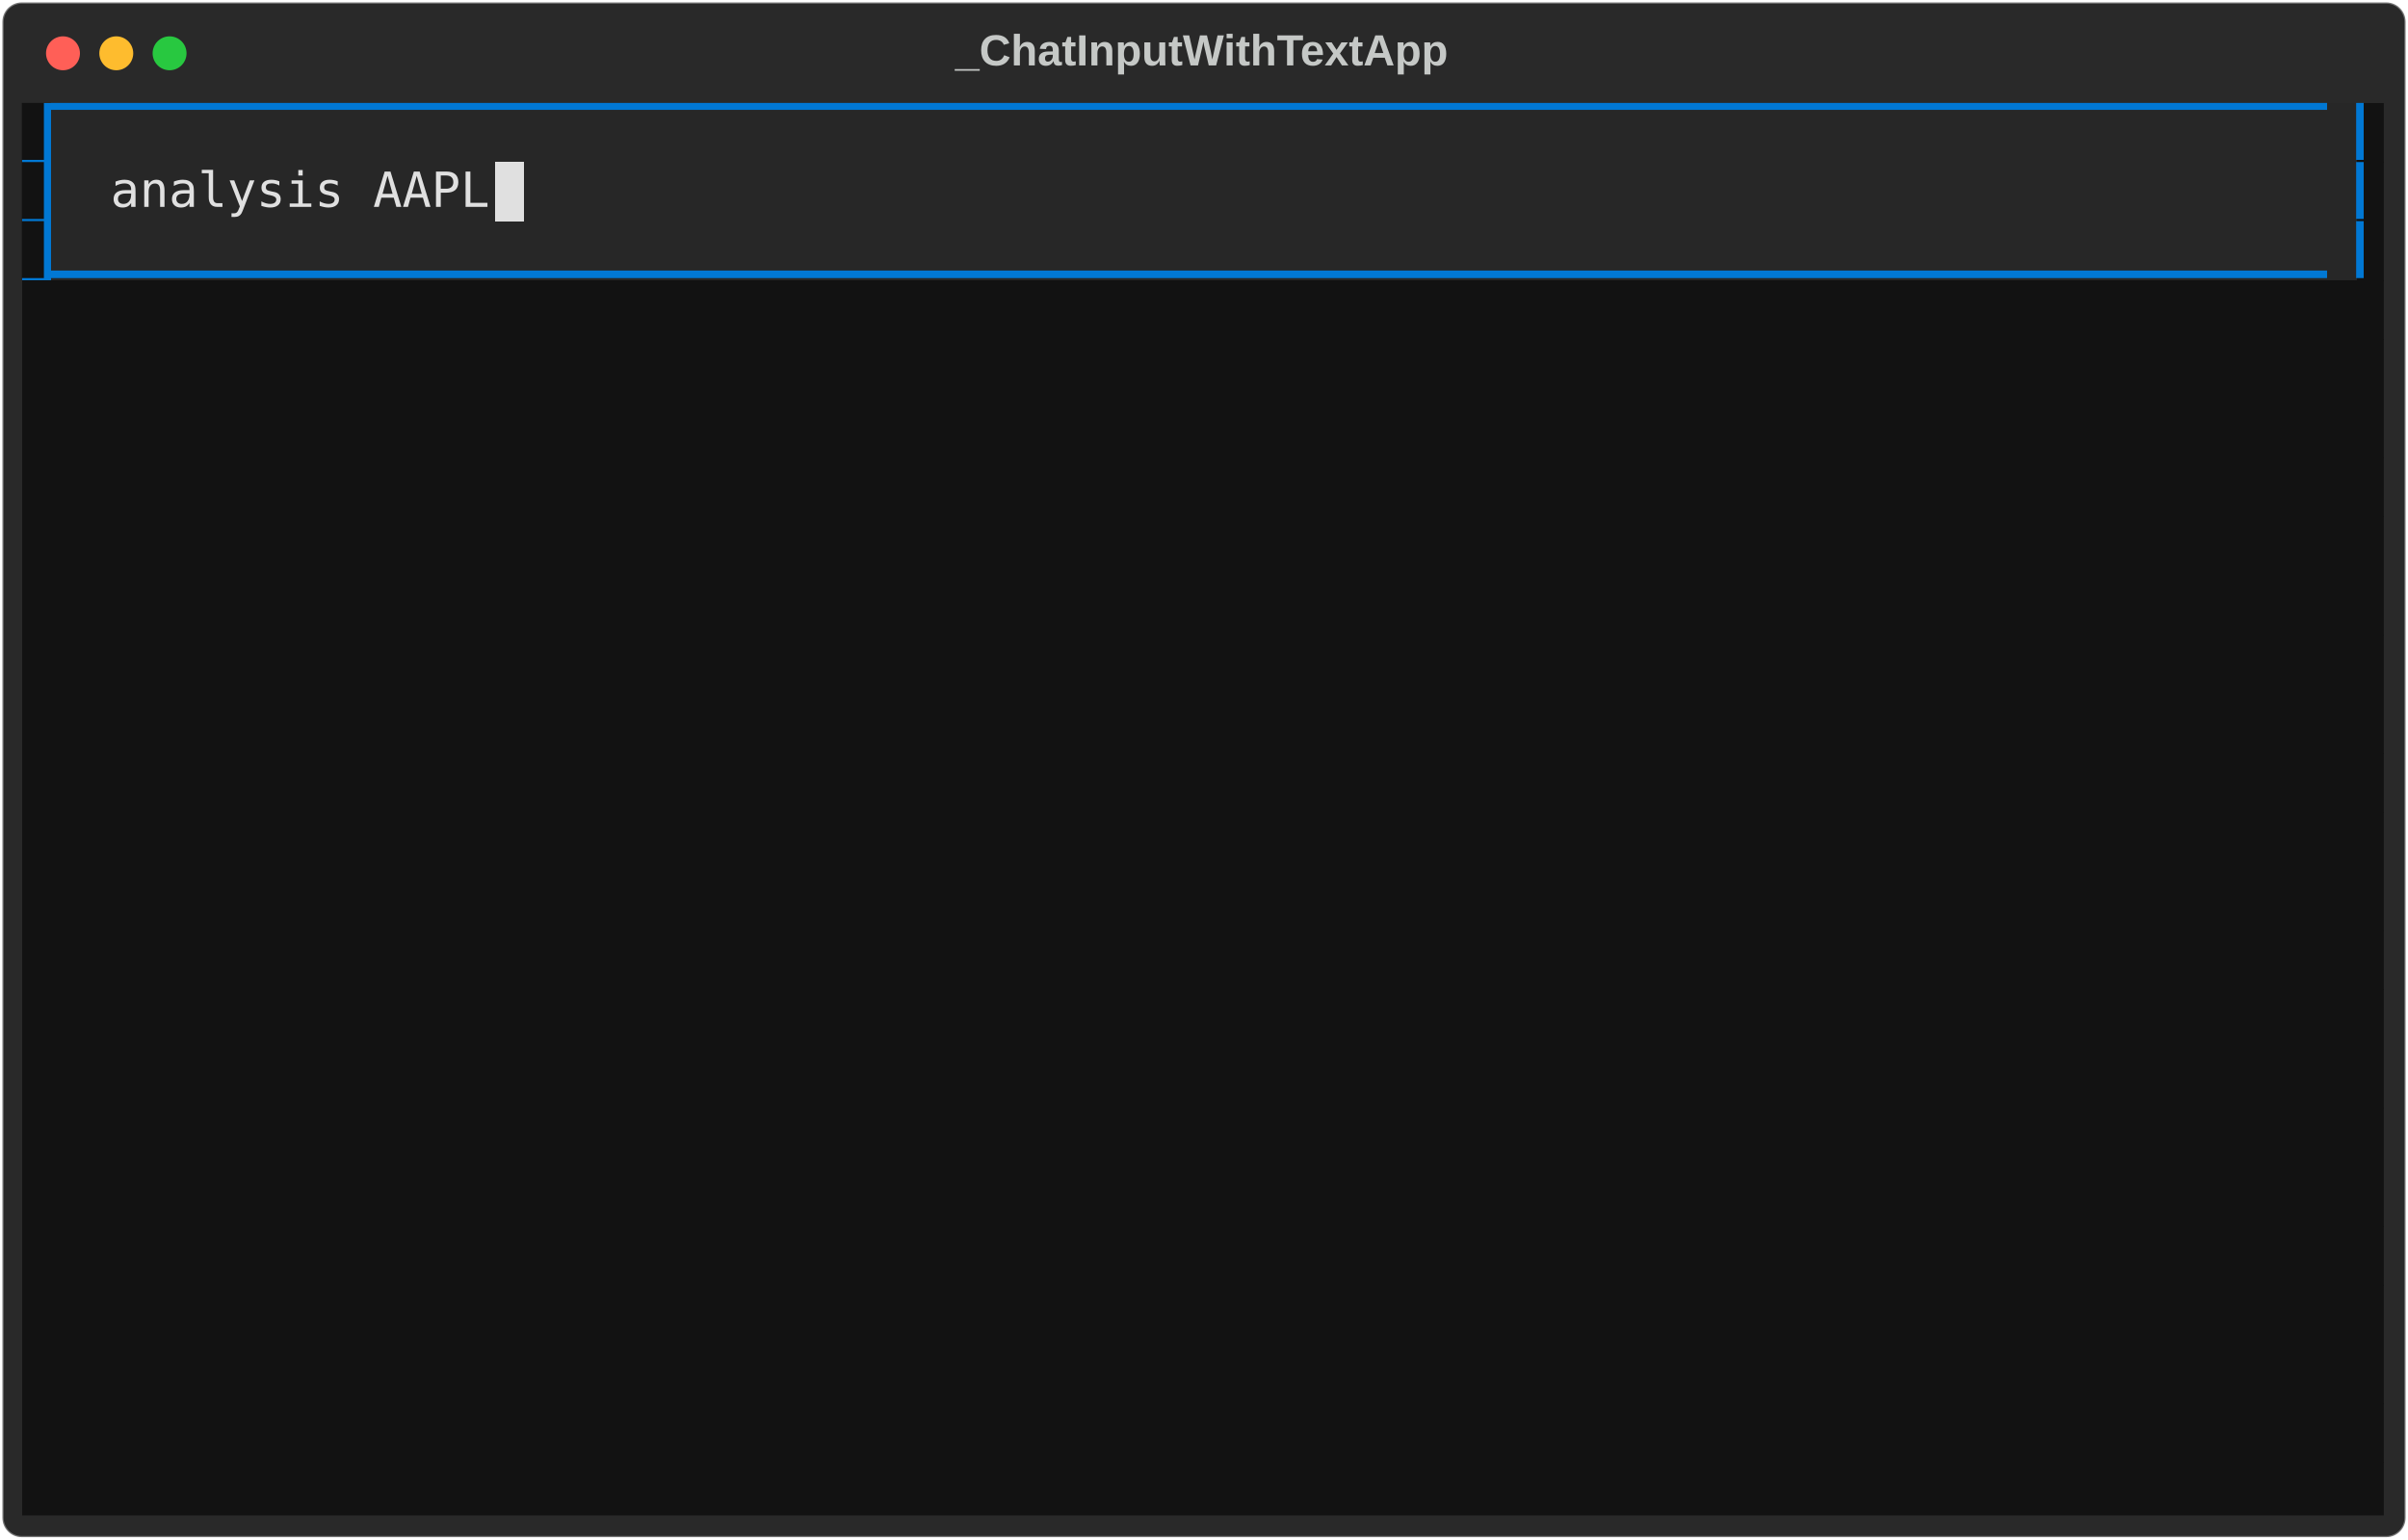
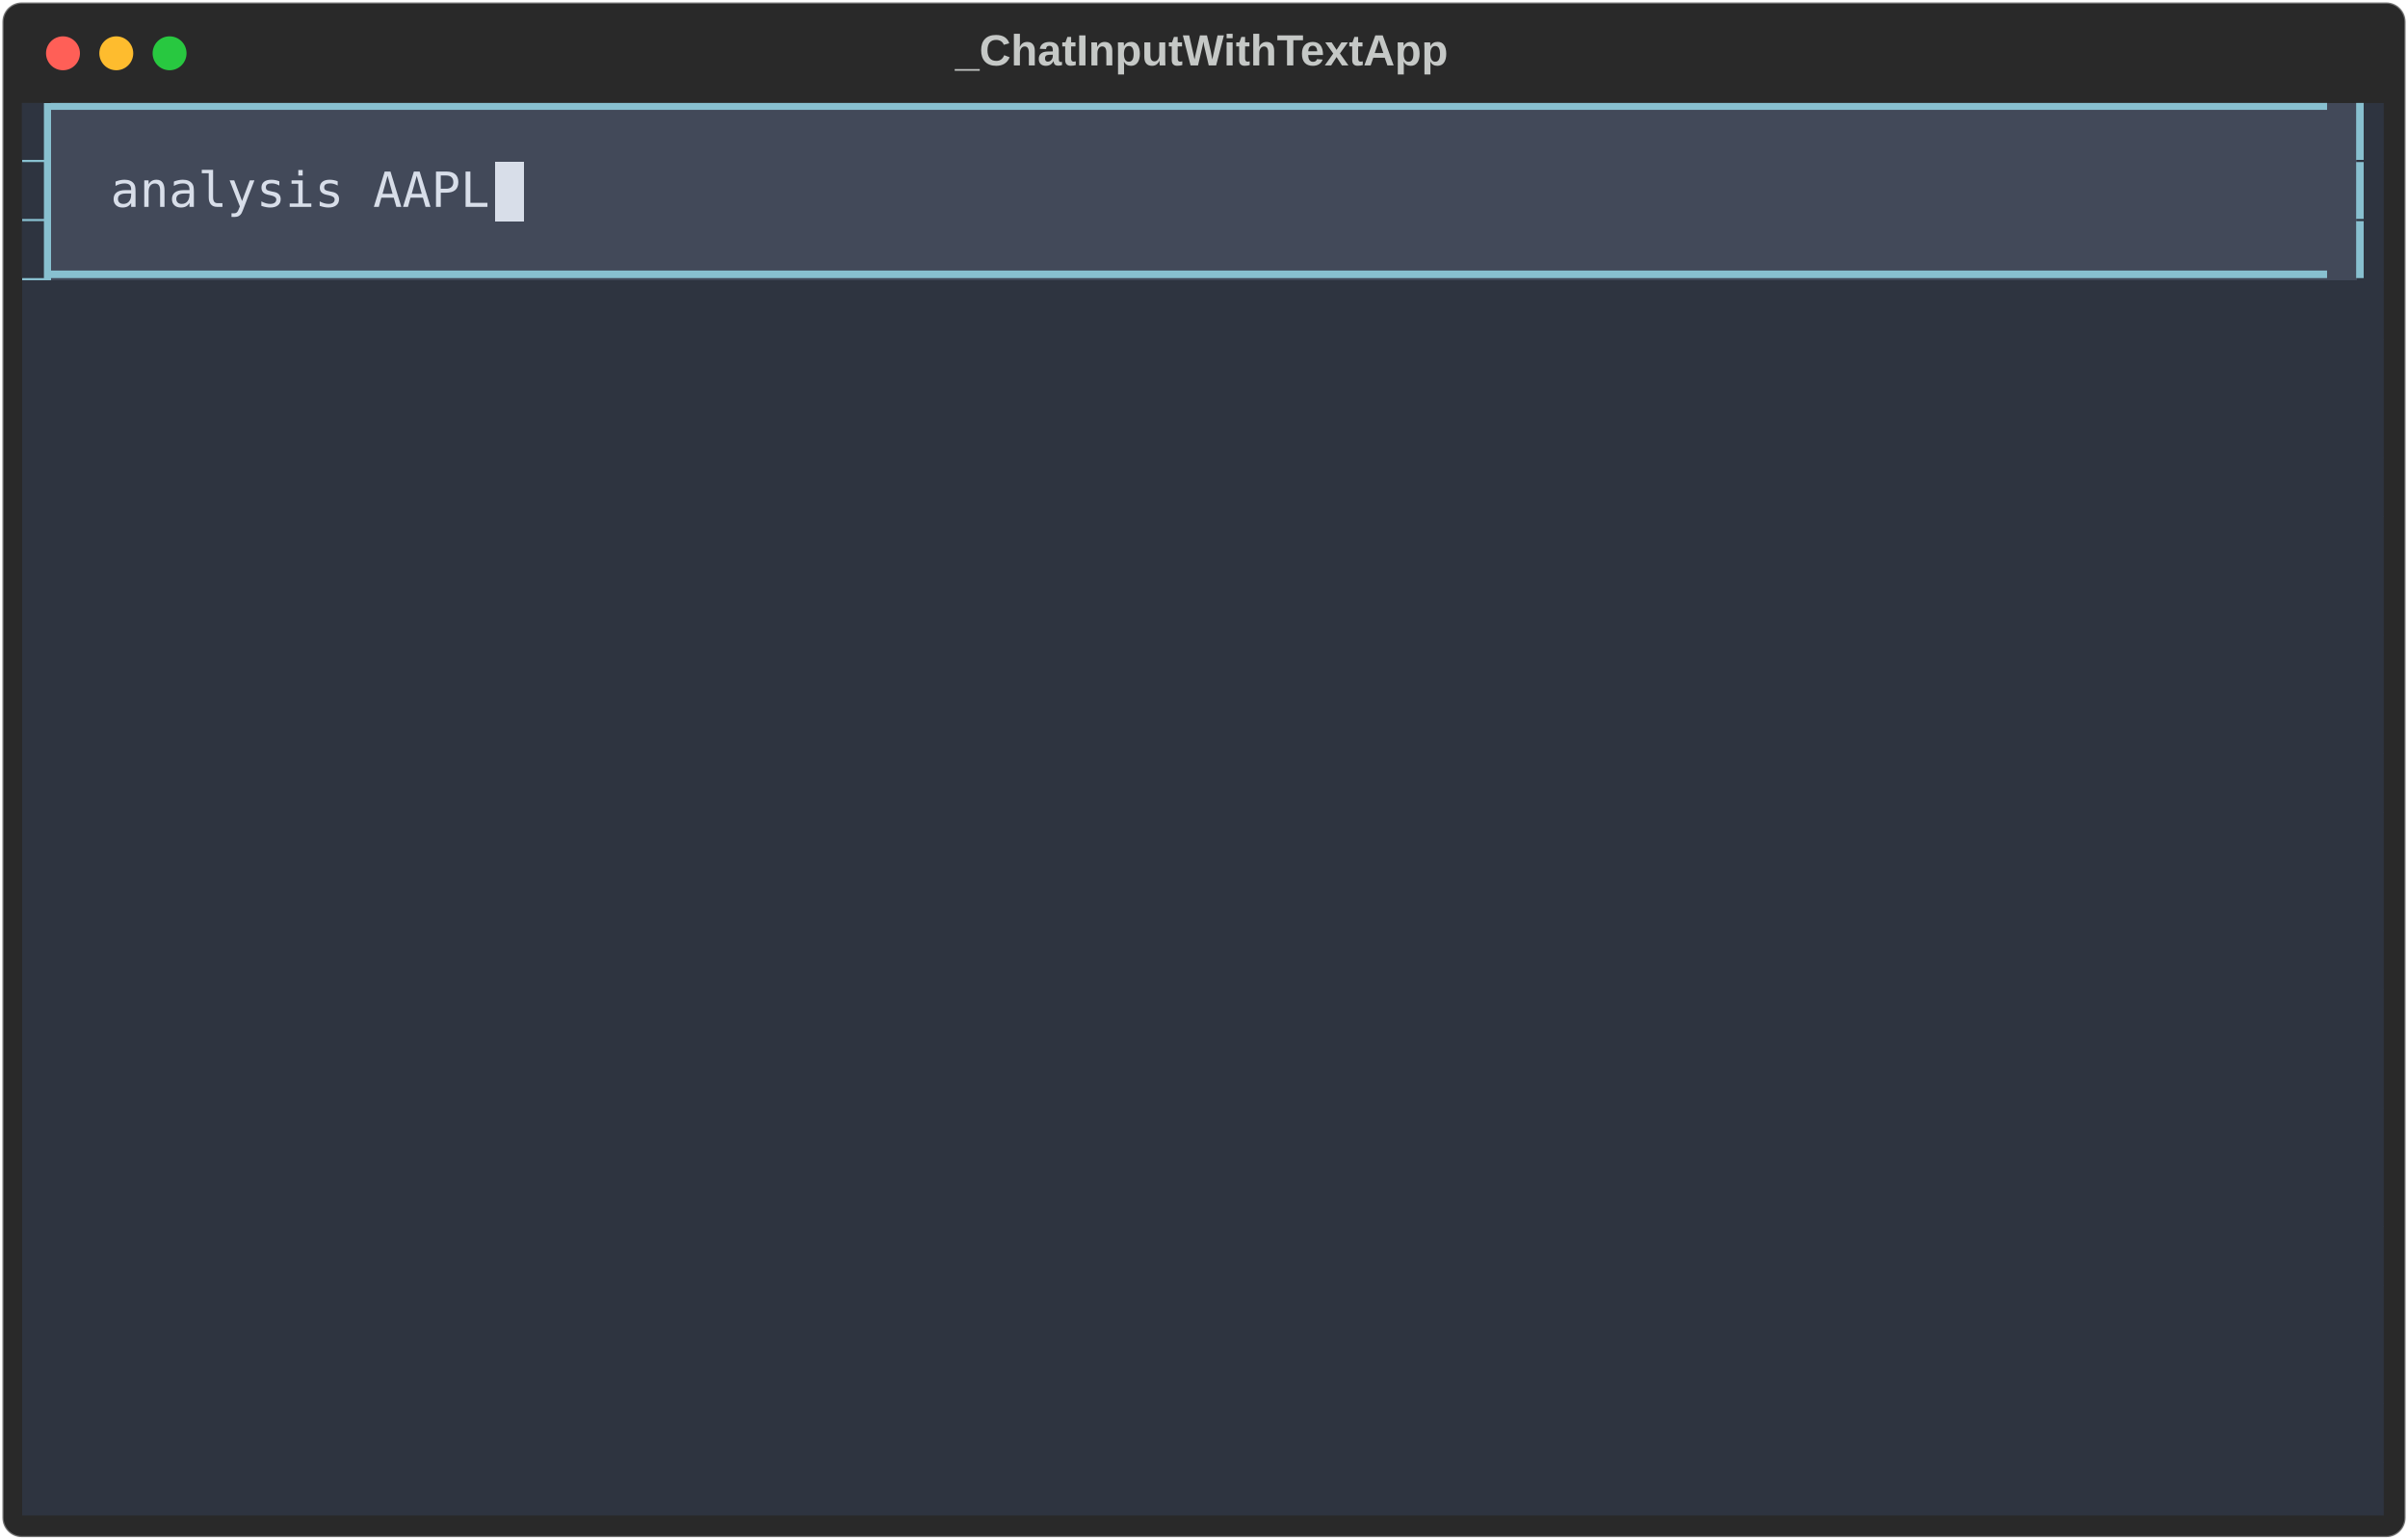
<svg xmlns="http://www.w3.org/2000/svg" class="rich-terminal" viewBox="0 0 994 635.6">
  <style>

    @font-face {
        font-family: "Fira Code";
        src: local("FiraCode-Regular"),
                url("https://cdnjs.cloudflare.com/ajax/libs/firacode/6.2.0/woff2/FiraCode-Regular.woff2") format("woff2"),
                url("https://cdnjs.cloudflare.com/ajax/libs/firacode/6.2.0/woff/FiraCode-Regular.woff") format("woff");
        font-style: normal;
        font-weight: 400;
    }
    @font-face {
        font-family: "Fira Code";
        src: local("FiraCode-Bold"),
                url("https://cdnjs.cloudflare.com/ajax/libs/firacode/6.2.0/woff2/FiraCode-Bold.woff2") format("woff2"),
                url("https://cdnjs.cloudflare.com/ajax/libs/firacode/6.2.0/woff/FiraCode-Bold.woff") format("woff");
        font-style: bold;
        font-weight: 700;
    }

    .terminal-matrix {
        font-family: Fira Code, monospace;
        font-size: 20px;
        line-height: 24.4px;
        font-variant-east-asian: full-width;
    }

    .terminal-title {
        font-size: 18px;
        font-weight: bold;
        font-family: arial;
    }

-     .terminal-r1 { fill: #121212 }
- .terminal-r2 { fill: #0178d4 }
+     .terminal-r1 { fill: #2e3440 }
+ .terminal-r2 { fill: #88c0d0 }
.terminal-r3 { fill: #c5c8c6 }
- .terminal-r4 { fill: #e0e0e0 }
+ .terminal-r4 { fill: #d8dee9 }
    </style>
  <defs>
    <clipPath id="terminal-clip-terminal">
      <rect x="0" y="0" width="975.0" height="584.6" />
    </clipPath>
    <clipPath id="terminal-line-0">
      <rect x="0" y="1.5" width="976" height="24.65" />
    </clipPath>
    <clipPath id="terminal-line-1">
      <rect x="0" y="25.9" width="976" height="24.65" />
    </clipPath>
    <clipPath id="terminal-line-2">
      <rect x="0" y="50.3" width="976" height="24.65" />
    </clipPath>
    <clipPath id="terminal-line-3">
      <rect x="0" y="74.7" width="976" height="24.65" />
    </clipPath>
    <clipPath id="terminal-line-4">
      <rect x="0" y="99.1" width="976" height="24.65" />
    </clipPath>
    <clipPath id="terminal-line-5">
      <rect x="0" y="123.5" width="976" height="24.65" />
    </clipPath>
    <clipPath id="terminal-line-6">
      <rect x="0" y="147.9" width="976" height="24.65" />
    </clipPath>
    <clipPath id="terminal-line-7">
      <rect x="0" y="172.3" width="976" height="24.65" />
    </clipPath>
    <clipPath id="terminal-line-8">
      <rect x="0" y="196.7" width="976" height="24.65" />
    </clipPath>
    <clipPath id="terminal-line-9">
      <rect x="0" y="221.1" width="976" height="24.65" />
    </clipPath>
    <clipPath id="terminal-line-10">
      <rect x="0" y="245.5" width="976" height="24.65" />
    </clipPath>
    <clipPath id="terminal-line-11">
      <rect x="0" y="269.9" width="976" height="24.65" />
    </clipPath>
    <clipPath id="terminal-line-12">
      <rect x="0" y="294.3" width="976" height="24.65" />
    </clipPath>
    <clipPath id="terminal-line-13">
      <rect x="0" y="318.7" width="976" height="24.65" />
    </clipPath>
    <clipPath id="terminal-line-14">
      <rect x="0" y="343.1" width="976" height="24.65" />
    </clipPath>
    <clipPath id="terminal-line-15">
      <rect x="0" y="367.5" width="976" height="24.65" />
    </clipPath>
    <clipPath id="terminal-line-16">
      <rect x="0" y="391.9" width="976" height="24.65" />
    </clipPath>
    <clipPath id="terminal-line-17">
      <rect x="0" y="416.3" width="976" height="24.65" />
    </clipPath>
    <clipPath id="terminal-line-18">
      <rect x="0" y="440.7" width="976" height="24.65" />
    </clipPath>
    <clipPath id="terminal-line-19">
      <rect x="0" y="465.1" width="976" height="24.65" />
    </clipPath>
    <clipPath id="terminal-line-20">
      <rect x="0" y="489.5" width="976" height="24.65" />
    </clipPath>
    <clipPath id="terminal-line-21">
      <rect x="0" y="513.9" width="976" height="24.65" />
    </clipPath>
    <clipPath id="terminal-line-22">
      <rect x="0" y="538.3" width="976" height="24.65" />
    </clipPath>
  </defs>
  <rect fill="#292929" stroke="rgba(255,255,255,0.35)" stroke-width="1" x="1" y="1" width="992" height="633.6" rx="8" />
  <text class="terminal-title" fill="#c5c8c6" text-anchor="middle" x="496" y="27">_ChatInputWithTextApp</text>
  <g transform="translate(26,22)">
    <circle cx="0" cy="0" r="7" fill="#ff5f57" />
    <circle cx="22" cy="0" r="7" fill="#febc2e" />
    <circle cx="44" cy="0" r="7" fill="#28c840" />
  </g>
  <g transform="translate(9, 41)" clip-path="url(#terminal-clip-terminal)">
-     <rect fill="#0178d4" x="0" y="1.5" width="12.2" height="24.65" shape-rendering="crispEdges" />
-     <rect fill="#272727" x="12.2" y="1.5" width="951.6" height="24.65" shape-rendering="crispEdges" />
-     <rect fill="#121212" x="963.8" y="1.5" width="12.2" height="24.65" shape-rendering="crispEdges" />
-     <rect fill="#0178d4" x="0" y="25.9" width="12.2" height="24.65" shape-rendering="crispEdges" />
-     <rect fill="#272727" x="12.2" y="25.9" width="24.4" height="24.65" shape-rendering="crispEdges" />
-     <rect fill="#272727" x="36.6" y="25.9" width="158.6" height="24.65" shape-rendering="crispEdges" />
-     <rect fill="#e0e0e0" x="195.2" y="25.9" width="12.2" height="24.65" shape-rendering="crispEdges" />
-     <rect fill="#272727" x="207.4" y="25.9" width="732" height="24.65" shape-rendering="crispEdges" />
-     <rect fill="#272727" x="939.4" y="25.9" width="24.4" height="24.65" shape-rendering="crispEdges" />
-     <rect fill="#121212" x="963.8" y="25.9" width="12.2" height="24.65" shape-rendering="crispEdges" />
-     <rect fill="#0178d4" x="0" y="50.3" width="12.2" height="24.65" shape-rendering="crispEdges" />
-     <rect fill="#272727" x="12.2" y="50.3" width="951.6" height="24.65" shape-rendering="crispEdges" />
-     <rect fill="#121212" x="963.8" y="50.3" width="12.2" height="24.65" shape-rendering="crispEdges" />
-     <rect fill="#121212" x="0" y="74.7" width="976" height="24.65" shape-rendering="crispEdges" />
-     <rect fill="#121212" x="0" y="99.1" width="976" height="24.65" shape-rendering="crispEdges" />
-     <rect fill="#121212" x="0" y="123.5" width="976" height="24.65" shape-rendering="crispEdges" />
-     <rect fill="#121212" x="0" y="147.9" width="976" height="24.65" shape-rendering="crispEdges" />
-     <rect fill="#121212" x="0" y="172.3" width="976" height="24.65" shape-rendering="crispEdges" />
-     <rect fill="#121212" x="0" y="196.7" width="976" height="24.65" shape-rendering="crispEdges" />
-     <rect fill="#121212" x="0" y="221.1" width="976" height="24.65" shape-rendering="crispEdges" />
-     <rect fill="#121212" x="0" y="245.5" width="976" height="24.65" shape-rendering="crispEdges" />
-     <rect fill="#121212" x="0" y="269.9" width="976" height="24.65" shape-rendering="crispEdges" />
-     <rect fill="#121212" x="0" y="294.3" width="976" height="24.65" shape-rendering="crispEdges" />
-     <rect fill="#121212" x="0" y="318.7" width="976" height="24.65" shape-rendering="crispEdges" />
-     <rect fill="#121212" x="0" y="343.1" width="976" height="24.65" shape-rendering="crispEdges" />
-     <rect fill="#121212" x="0" y="367.5" width="976" height="24.65" shape-rendering="crispEdges" />
-     <rect fill="#121212" x="0" y="391.9" width="976" height="24.65" shape-rendering="crispEdges" />
-     <rect fill="#121212" x="0" y="416.3" width="976" height="24.65" shape-rendering="crispEdges" />
-     <rect fill="#121212" x="0" y="440.7" width="976" height="24.65" shape-rendering="crispEdges" />
-     <rect fill="#121212" x="0" y="465.1" width="976" height="24.65" shape-rendering="crispEdges" />
-     <rect fill="#121212" x="0" y="489.5" width="976" height="24.65" shape-rendering="crispEdges" />
-     <rect fill="#121212" x="0" y="513.9" width="976" height="24.65" shape-rendering="crispEdges" />
-     <rect fill="#121212" x="0" y="538.3" width="976" height="24.65" shape-rendering="crispEdges" />
-     <rect fill="#121212" x="0" y="562.7" width="976" height="24.65" shape-rendering="crispEdges" />
+     <rect fill="#88c0d0" x="0" y="1.5" width="12.2" height="24.65" shape-rendering="crispEdges" />
+     <rect fill="#424959" x="12.2" y="1.5" width="951.6" height="24.65" shape-rendering="crispEdges" />
+     <rect fill="#2e3440" x="963.8" y="1.5" width="12.2" height="24.65" shape-rendering="crispEdges" />
+     <rect fill="#88c0d0" x="0" y="25.9" width="12.2" height="24.65" shape-rendering="crispEdges" />
+     <rect fill="#424959" x="12.2" y="25.9" width="24.4" height="24.65" shape-rendering="crispEdges" />
+     <rect fill="#424959" x="36.6" y="25.9" width="158.6" height="24.65" shape-rendering="crispEdges" />
+     <rect fill="#d8dee9" x="195.2" y="25.9" width="12.2" height="24.65" shape-rendering="crispEdges" />
+     <rect fill="#424959" x="207.4" y="25.9" width="732" height="24.65" shape-rendering="crispEdges" />
+     <rect fill="#424959" x="939.4" y="25.9" width="24.4" height="24.65" shape-rendering="crispEdges" />
+     <rect fill="#2e3440" x="963.8" y="25.9" width="12.2" height="24.65" shape-rendering="crispEdges" />
+     <rect fill="#88c0d0" x="0" y="50.3" width="12.2" height="24.65" shape-rendering="crispEdges" />
+     <rect fill="#424959" x="12.2" y="50.3" width="951.6" height="24.65" shape-rendering="crispEdges" />
+     <rect fill="#2e3440" x="963.8" y="50.3" width="12.2" height="24.65" shape-rendering="crispEdges" />
+     <rect fill="#2e3440" x="0" y="74.7" width="976" height="24.65" shape-rendering="crispEdges" />
+     <rect fill="#2e3440" x="0" y="99.1" width="976" height="24.65" shape-rendering="crispEdges" />
+     <rect fill="#2e3440" x="0" y="123.5" width="976" height="24.65" shape-rendering="crispEdges" />
+     <rect fill="#2e3440" x="0" y="147.9" width="976" height="24.65" shape-rendering="crispEdges" />
+     <rect fill="#2e3440" x="0" y="172.3" width="976" height="24.65" shape-rendering="crispEdges" />
+     <rect fill="#2e3440" x="0" y="196.7" width="976" height="24.65" shape-rendering="crispEdges" />
+     <rect fill="#2e3440" x="0" y="221.1" width="976" height="24.65" shape-rendering="crispEdges" />
+     <rect fill="#2e3440" x="0" y="245.5" width="976" height="24.65" shape-rendering="crispEdges" />
+     <rect fill="#2e3440" x="0" y="269.9" width="976" height="24.65" shape-rendering="crispEdges" />
+     <rect fill="#2e3440" x="0" y="294.3" width="976" height="24.65" shape-rendering="crispEdges" />
+     <rect fill="#2e3440" x="0" y="318.7" width="976" height="24.65" shape-rendering="crispEdges" />
+     <rect fill="#2e3440" x="0" y="343.1" width="976" height="24.65" shape-rendering="crispEdges" />
+     <rect fill="#2e3440" x="0" y="367.5" width="976" height="24.65" shape-rendering="crispEdges" />
+     <rect fill="#2e3440" x="0" y="391.9" width="976" height="24.65" shape-rendering="crispEdges" />
+     <rect fill="#2e3440" x="0" y="416.3" width="976" height="24.65" shape-rendering="crispEdges" />
+     <rect fill="#2e3440" x="0" y="440.7" width="976" height="24.65" shape-rendering="crispEdges" />
+     <rect fill="#2e3440" x="0" y="465.1" width="976" height="24.65" shape-rendering="crispEdges" />
+     <rect fill="#2e3440" x="0" y="489.5" width="976" height="24.65" shape-rendering="crispEdges" />
+     <rect fill="#2e3440" x="0" y="513.9" width="976" height="24.65" shape-rendering="crispEdges" />
+     <rect fill="#2e3440" x="0" y="538.3" width="976" height="24.65" shape-rendering="crispEdges" />
+     <rect fill="#2e3440" x="0" y="562.7" width="976" height="24.65" shape-rendering="crispEdges" />
    <g class="terminal-matrix">
      <text class="terminal-r1" x="0" y="20" textLength="12.2" clip-path="url(#terminal-line-0)">▊</text>
      <text class="terminal-r2" x="12.2" y="20" textLength="951.6" clip-path="url(#terminal-line-0)">▔▔▔▔▔▔▔▔▔▔▔▔▔▔▔▔▔▔▔▔▔▔▔▔▔▔▔▔▔▔▔▔▔▔▔▔▔▔▔▔▔▔▔▔▔▔▔▔▔▔▔▔▔▔▔▔▔▔▔▔▔▔▔▔▔▔▔▔▔▔▔▔▔▔▔▔▔▔</text>
      <text class="terminal-r2" x="963.8" y="20" textLength="12.2" clip-path="url(#terminal-line-0)">▎</text>
      <text class="terminal-r3" x="976" y="20" textLength="12.2" clip-path="url(#terminal-line-0)">
</text>
      <text class="terminal-r1" x="0" y="44.4" textLength="12.2" clip-path="url(#terminal-line-1)">▊</text>
      <text class="terminal-r4" x="36.6" y="44.4" textLength="158.6" clip-path="url(#terminal-line-1)">analysis AAPL</text>
      <text class="terminal-r2" x="963.8" y="44.4" textLength="12.2" clip-path="url(#terminal-line-1)">▎</text>
      <text class="terminal-r3" x="976" y="44.4" textLength="12.2" clip-path="url(#terminal-line-1)">
</text>
      <text class="terminal-r1" x="0" y="68.8" textLength="12.2" clip-path="url(#terminal-line-2)">▊</text>
      <text class="terminal-r2" x="12.2" y="68.8" textLength="951.6" clip-path="url(#terminal-line-2)">▁▁▁▁▁▁▁▁▁▁▁▁▁▁▁▁▁▁▁▁▁▁▁▁▁▁▁▁▁▁▁▁▁▁▁▁▁▁▁▁▁▁▁▁▁▁▁▁▁▁▁▁▁▁▁▁▁▁▁▁▁▁▁▁▁▁▁▁▁▁▁▁▁▁▁▁▁▁</text>
      <text class="terminal-r2" x="963.8" y="68.8" textLength="12.2" clip-path="url(#terminal-line-2)">▎</text>
      <text class="terminal-r3" x="976" y="68.8" textLength="12.2" clip-path="url(#terminal-line-2)">
</text>
      <text class="terminal-r3" x="976" y="93.2" textLength="12.2" clip-path="url(#terminal-line-3)">
</text>
      <text class="terminal-r3" x="976" y="117.6" textLength="12.2" clip-path="url(#terminal-line-4)">
</text>
      <text class="terminal-r3" x="976" y="142" textLength="12.2" clip-path="url(#terminal-line-5)">
</text>
      <text class="terminal-r3" x="976" y="166.4" textLength="12.2" clip-path="url(#terminal-line-6)">
</text>
      <text class="terminal-r3" x="976" y="190.8" textLength="12.2" clip-path="url(#terminal-line-7)">
</text>
      <text class="terminal-r3" x="976" y="215.2" textLength="12.2" clip-path="url(#terminal-line-8)">
</text>
      <text class="terminal-r3" x="976" y="239.6" textLength="12.2" clip-path="url(#terminal-line-9)">
</text>
      <text class="terminal-r3" x="976" y="264" textLength="12.2" clip-path="url(#terminal-line-10)">
</text>
      <text class="terminal-r3" x="976" y="288.4" textLength="12.2" clip-path="url(#terminal-line-11)">
</text>
      <text class="terminal-r3" x="976" y="312.8" textLength="12.2" clip-path="url(#terminal-line-12)">
</text>
      <text class="terminal-r3" x="976" y="337.2" textLength="12.2" clip-path="url(#terminal-line-13)">
</text>
      <text class="terminal-r3" x="976" y="361.6" textLength="12.2" clip-path="url(#terminal-line-14)">
</text>
      <text class="terminal-r3" x="976" y="386" textLength="12.2" clip-path="url(#terminal-line-15)">
</text>
      <text class="terminal-r3" x="976" y="410.4" textLength="12.2" clip-path="url(#terminal-line-16)">
</text>
      <text class="terminal-r3" x="976" y="434.8" textLength="12.2" clip-path="url(#terminal-line-17)">
</text>
      <text class="terminal-r3" x="976" y="459.2" textLength="12.2" clip-path="url(#terminal-line-18)">
</text>
      <text class="terminal-r3" x="976" y="483.6" textLength="12.2" clip-path="url(#terminal-line-19)">
</text>
      <text class="terminal-r3" x="976" y="508" textLength="12.2" clip-path="url(#terminal-line-20)">
</text>
      <text class="terminal-r3" x="976" y="532.4" textLength="12.2" clip-path="url(#terminal-line-21)">
</text>
      <text class="terminal-r3" x="976" y="556.8" textLength="12.2" clip-path="url(#terminal-line-22)">
</text>
    </g>
  </g>
</svg>
